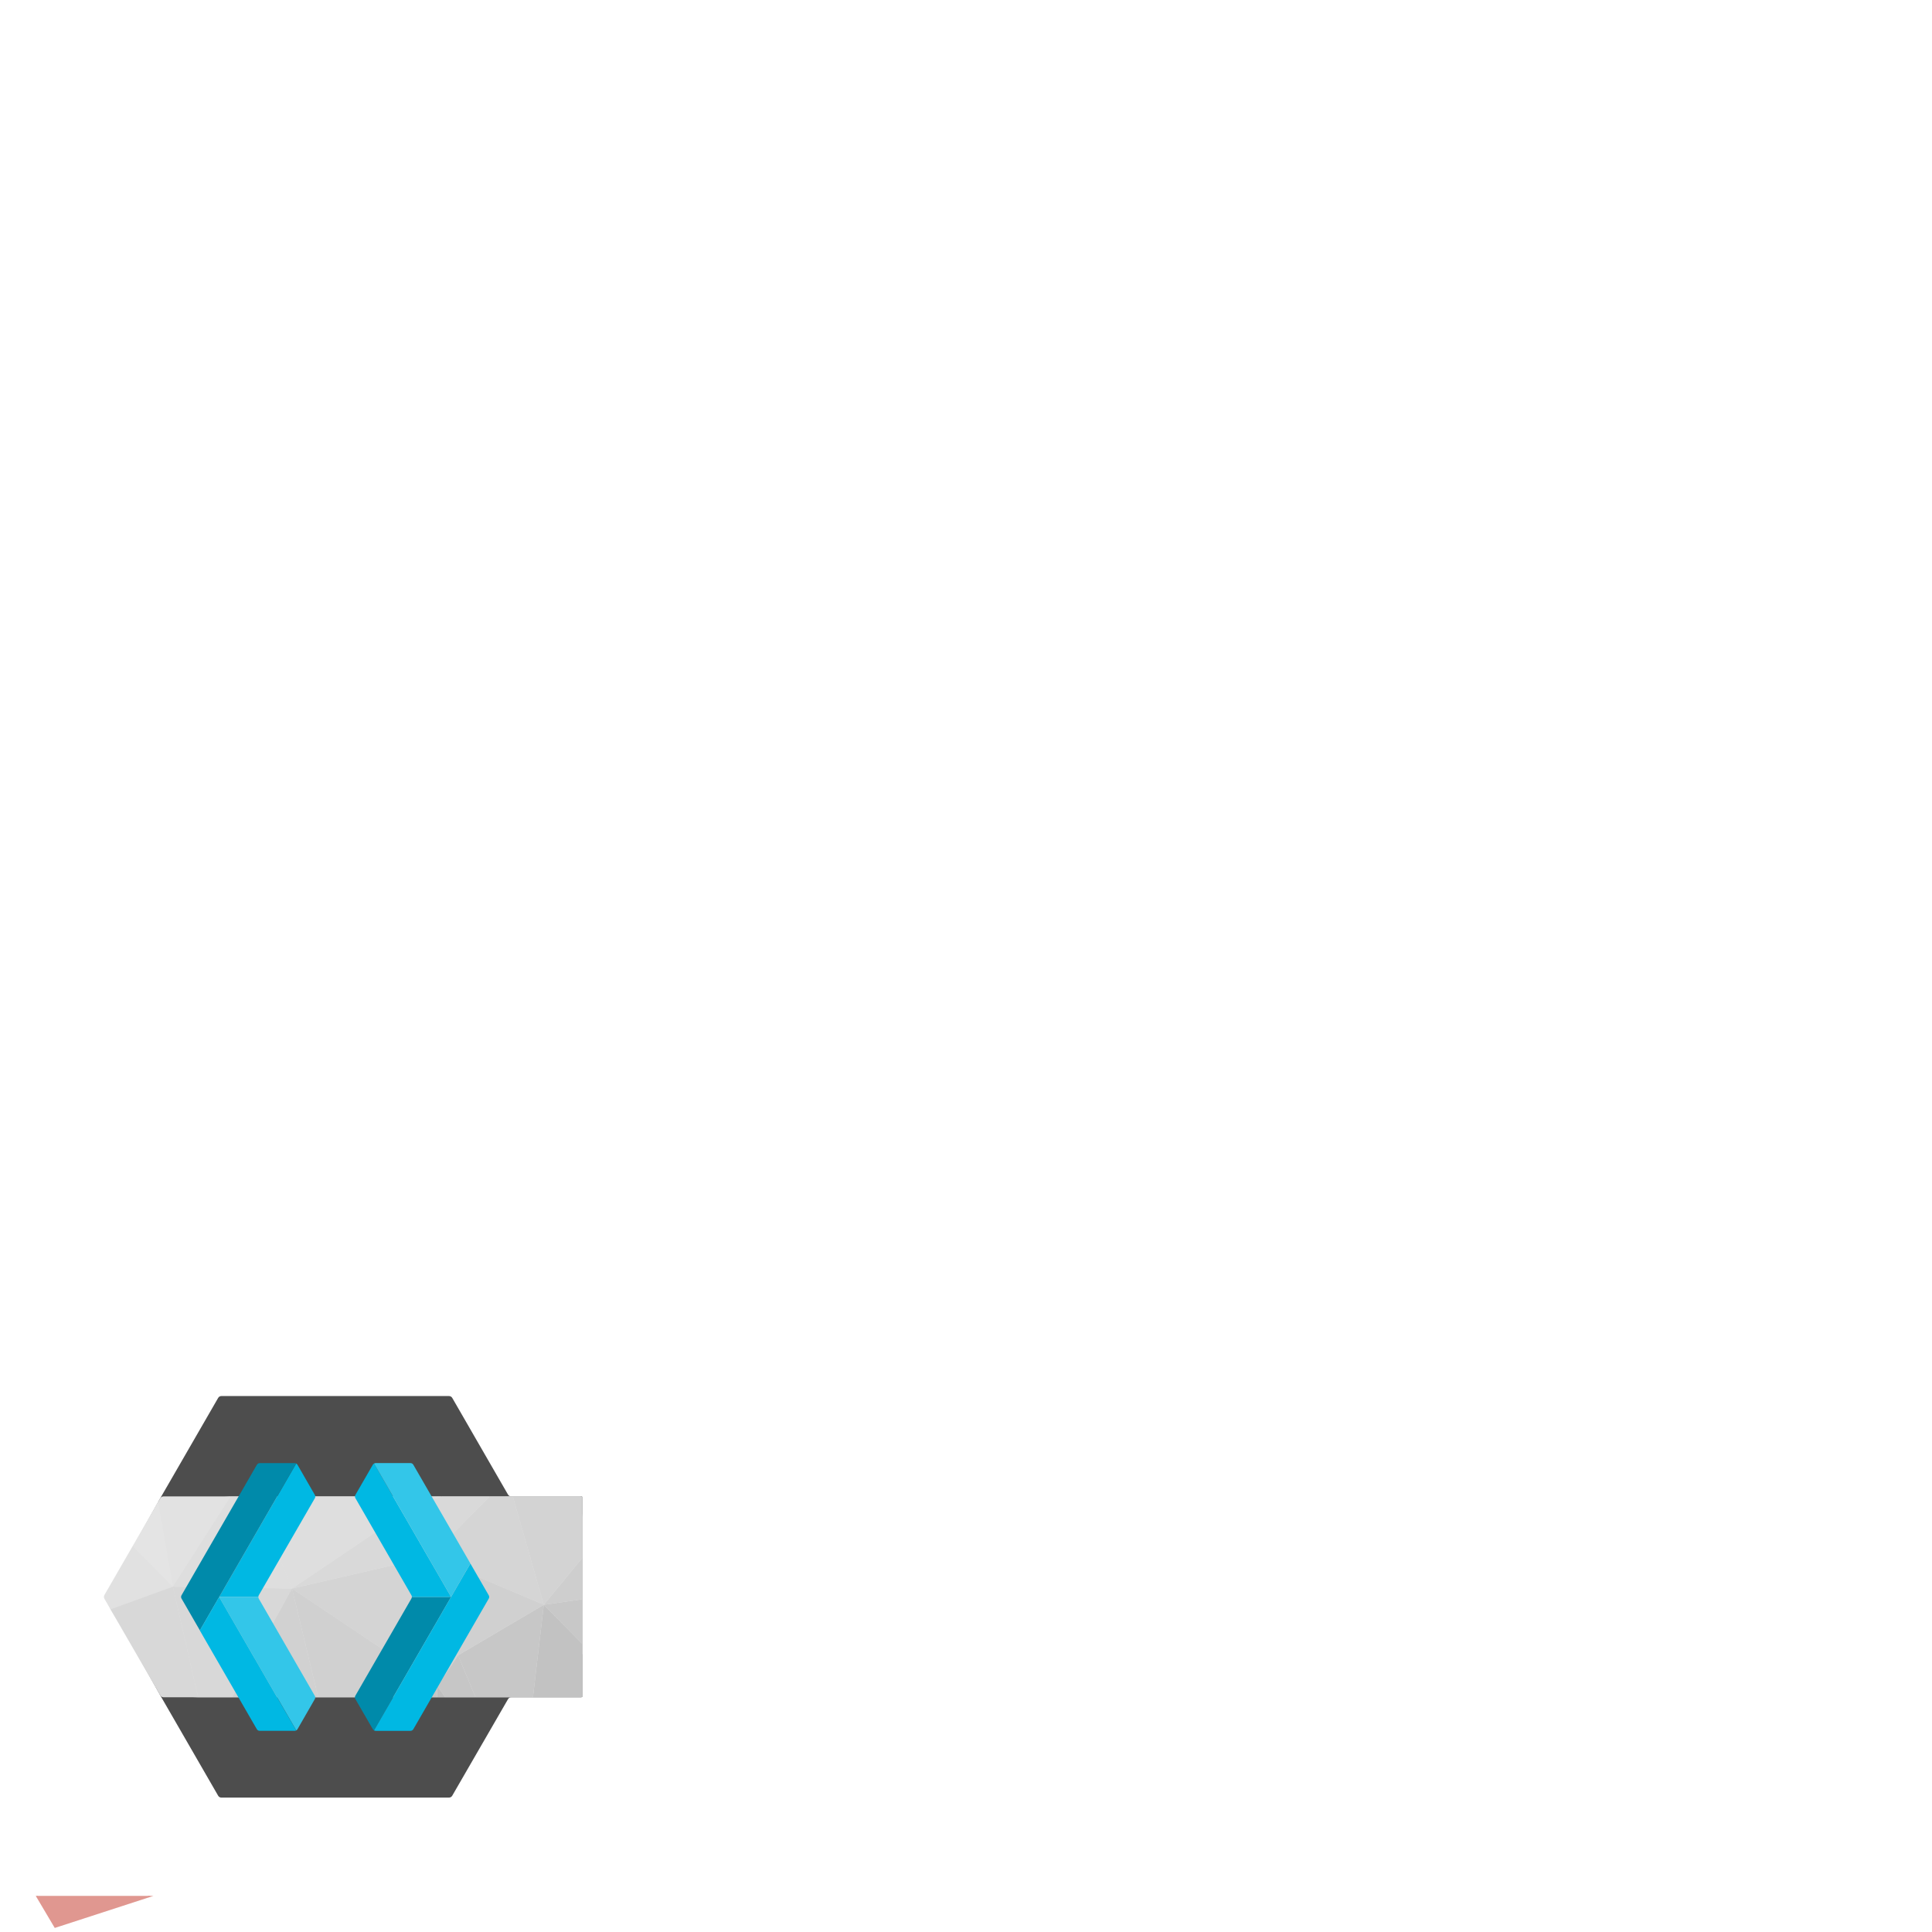
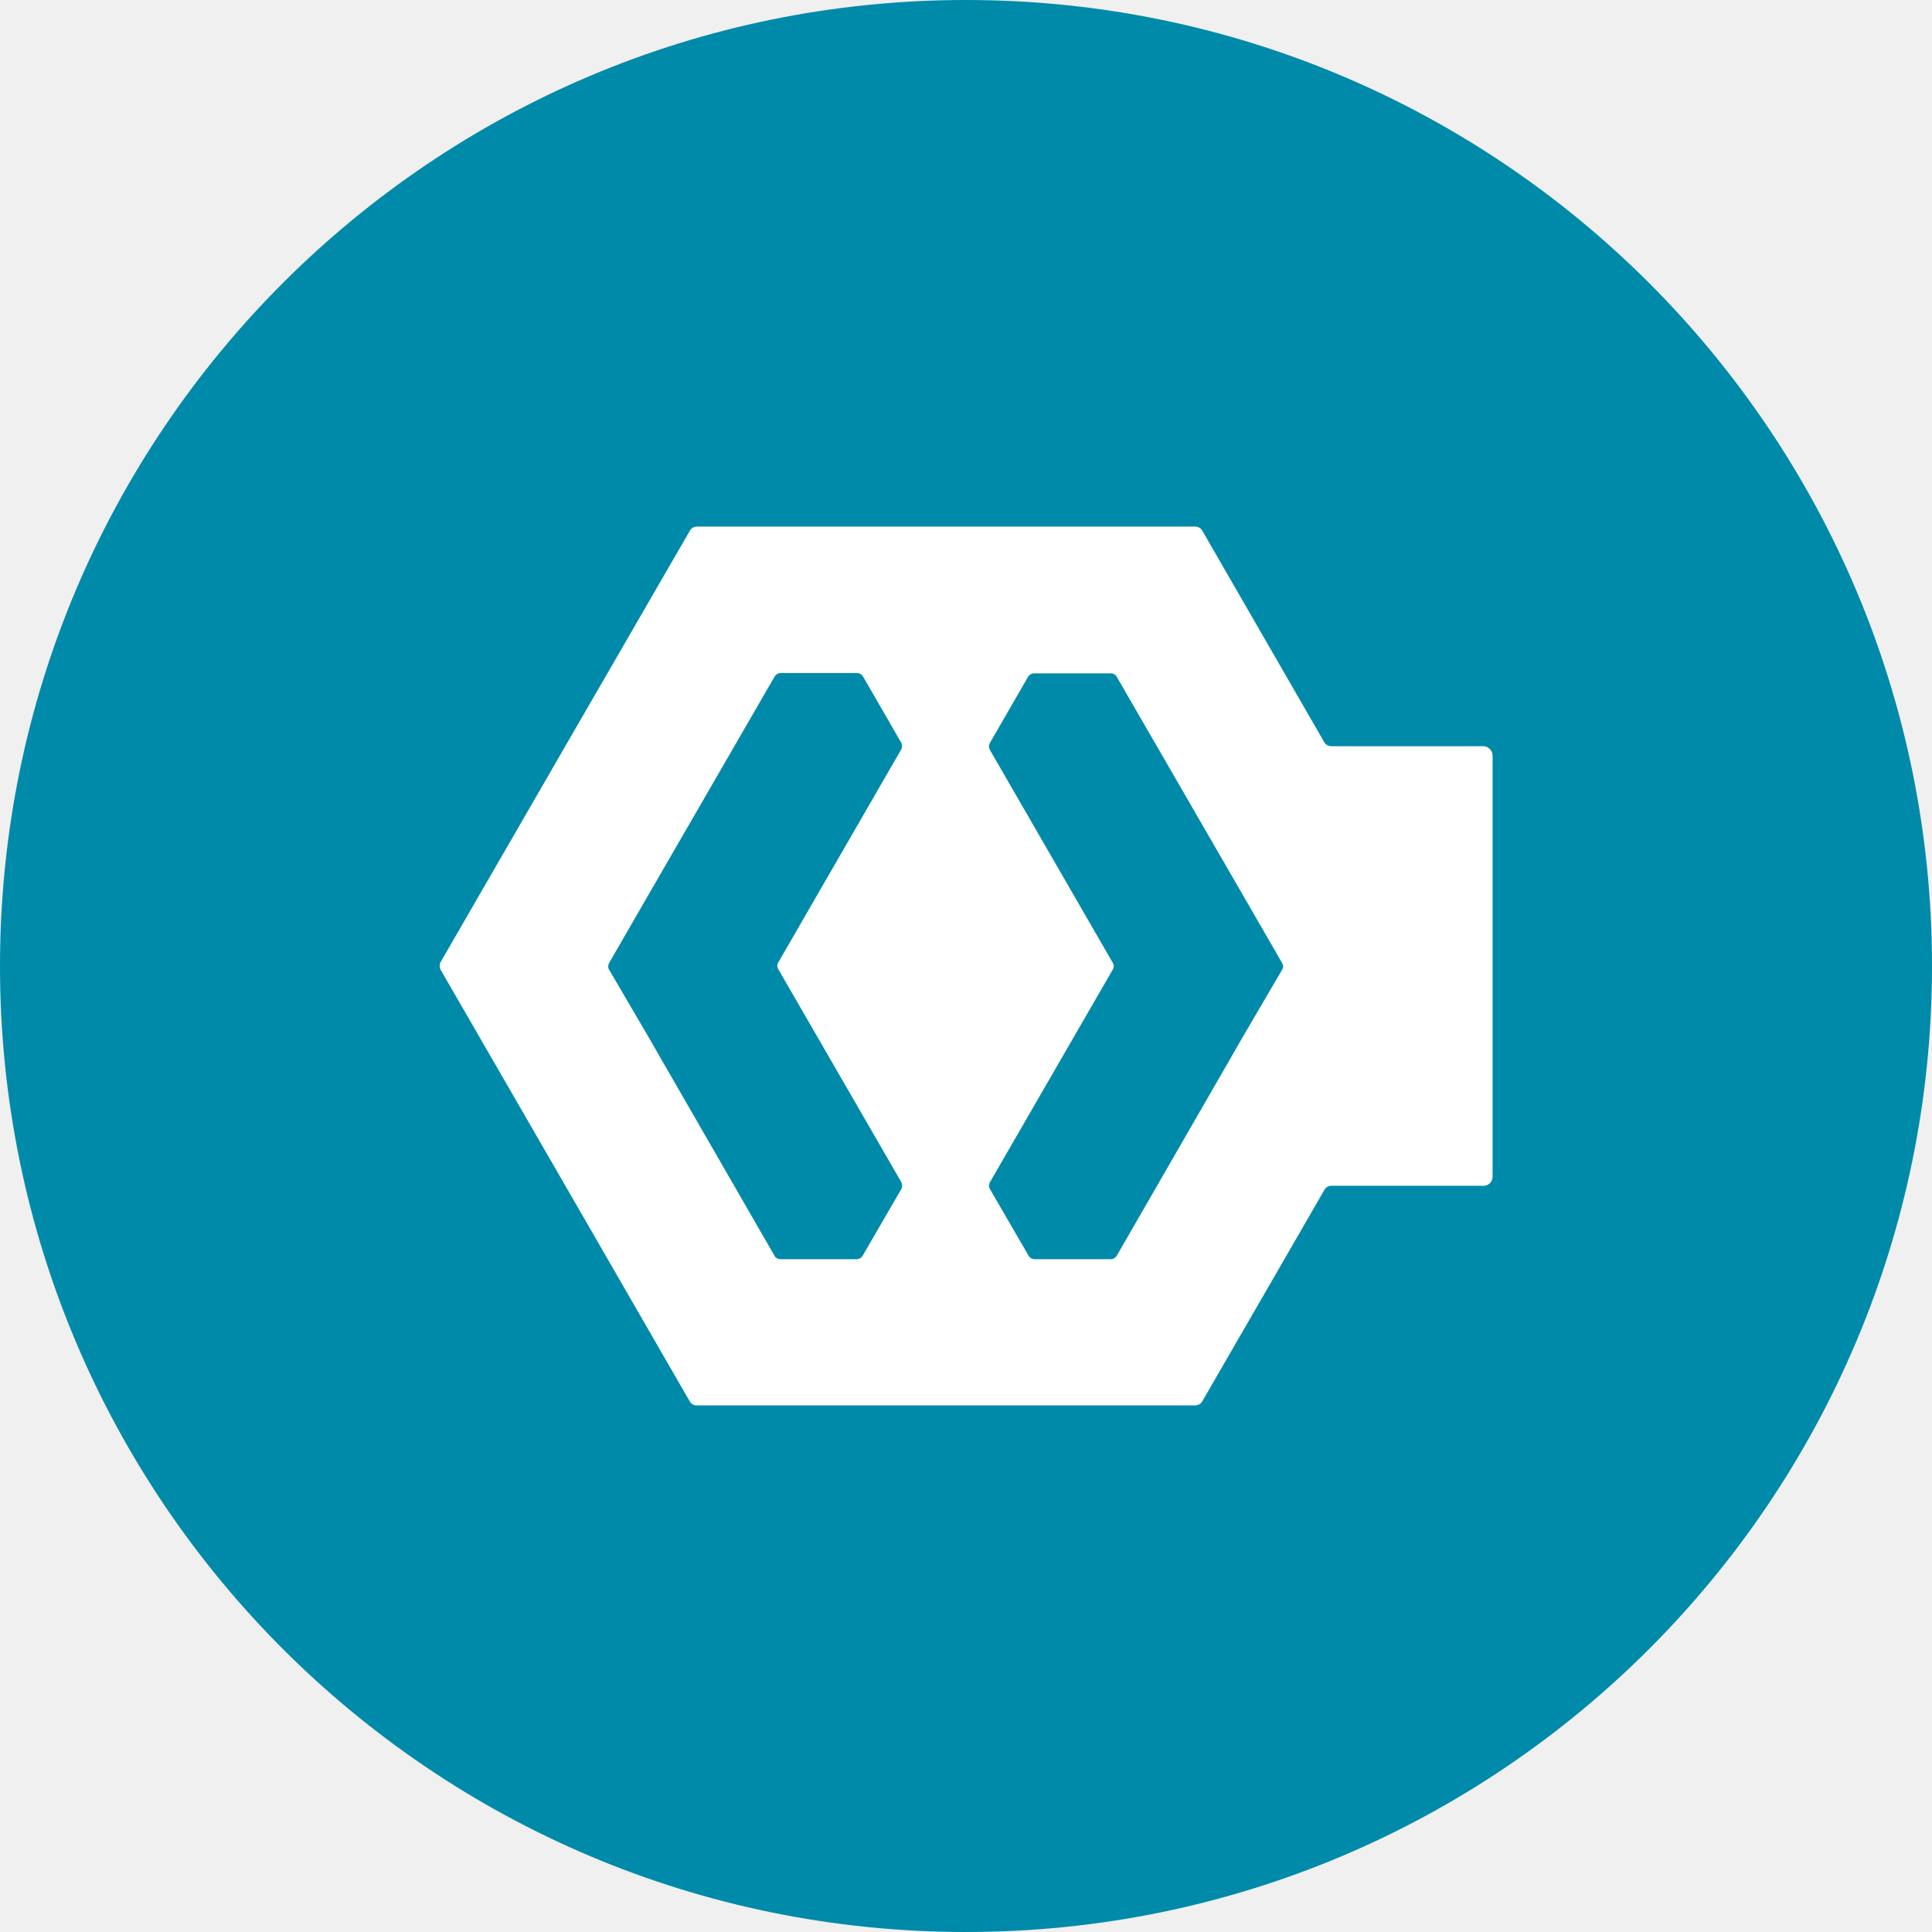
- <svg xmlns="http://www.w3.org/2000/svg" version="1.1" width="1000" height="1000" viewBox="0 0 1000 1000" xml:space="preserve">
-   <defs>
- </defs>
-   <rect x="0" y="0" width="100%" height="100%" fill="#ffffff" />
-   <g transform="matrix(0.4998 0 0 0.4998 173.4033 826.5249)" id="638938">
-     <g style="" vector-effect="non-scaling-stroke">
-       <g transform="matrix(1 0 0 1 -76.62 115.4)" id="path14" clip-path="url(#CLIPPATH_1)">
-         <clipPath id="CLIPPATH_1">
-           <rect transform="matrix(1 0 0 1 -257.38 782.19)" id="rect4" x="-940.62" y="-587.89" rx="0" ry="0" width="1881.24" height="1175.78" />
-         </clipPath>
-         <path style="stroke: rgb(177,124,129); stroke-width: 1.51; stroke-dasharray: none; stroke-linecap: butt; stroke-dashoffset: 0; stroke-linejoin: miter; stroke-miterlimit: 4; is-custom-font: none; font-file-url: none; fill: rgb(177,124,129); fill-rule: nonzero; opacity: 1;" transform=" translate(-179.38, -371.4)" d="M -42.82 358 l 245 24.8 l 199.4 2 Z" stroke-linecap="round" />
-       </g>
-       <g transform="matrix(1 0 0 1 36.99 115.395)" id="path16" clip-path="url(#CLIPPATH_2)">
-         <clipPath id="CLIPPATH_2">
-           <rect transform="matrix(1 0 0 1 -370.99 782.195)" id="rect4" x="-940.62" y="-587.89" rx="0" ry="0" width="1881.24" height="1175.78" />
-         </clipPath>
-         <path style="stroke: rgb(162,116,124); stroke-width: 1.51; stroke-dasharray: none; stroke-linecap: butt; stroke-dashoffset: 0; stroke-linejoin: miter; stroke-miterlimit: 4; is-custom-font: none; font-file-url: none; fill: rgb(162,116,124); fill-rule: nonzero; opacity: 1;" transform=" translate(-292.99, -371.395)" d="M -42.82 358 l 444.44 26.79 l 227.18 -2 Z" stroke-linecap="round" />
-       </g>
-       <g transform="matrix(1 0 0 1 259.21 197.195)" id="path18" clip-path="url(#CLIPPATH_3)">
-         <clipPath id="CLIPPATH_3">
-           <rect transform="matrix(1 0 0 1 -593.21 700.395)" id="rect4" x="-940.62" y="-587.89" rx="0" ry="0" width="1881.24" height="1175.78" />
-         </clipPath>
-         <path style="stroke: rgb(153,105,118); stroke-width: 1.51; stroke-dasharray: none; stroke-linecap: butt; stroke-dashoffset: 0; stroke-linejoin: miter; stroke-miterlimit: 4; is-custom-font: none; font-file-url: none; fill: rgb(153,105,118); fill-rule: nonzero; opacity: 1;" transform=" translate(-515.21, -453.195)" d="M 401.62 384.74 L 565.31 523.63 L 628.8 382.76 Z" stroke-linecap="round" />
-       </g>
-       <g transform="matrix(1 0 0 1 45.92 134.2)" id="path20" clip-path="url(#CLIPPATH_4)">
-         <clipPath id="CLIPPATH_4">
-           <rect transform="matrix(1 0 0 1 -379.92 763.39)" id="rect4" x="-940.62" y="-587.89" rx="0" ry="0" width="1881.24" height="1175.78" />
-         </clipPath>
-         <path style="stroke: rgb(170,120,126); stroke-width: 1.51; stroke-dasharray: none; stroke-linecap: butt; stroke-dashoffset: 0; stroke-linejoin: miter; stroke-miterlimit: 4; is-custom-font: none; font-file-url: none; fill: rgb(170,120,126); fill-rule: nonzero; opacity: 1;" transform=" translate(-301.92, -390.2)" d="M 202.22 382.76 l 54.56 14.88 l 144.84 -12.9 Z" stroke-linecap="round" />
-       </g>
-       <g transform="matrix(1 0 0 1 204.66 205.13)" id="path22" clip-path="url(#CLIPPATH_5)">
-         <clipPath id="CLIPPATH_5">
-           <rect transform="matrix(1 0 0 1 -538.66 692.46)" id="rect4" x="-940.62" y="-587.89" rx="0" ry="0" width="1881.24" height="1175.78" />
-         </clipPath>
-         <path style="stroke: rgb(178,119,126); stroke-width: 1.51; stroke-dasharray: none; stroke-linecap: butt; stroke-dashoffset: 0; stroke-linejoin: miter; stroke-miterlimit: 4; is-custom-font: none; font-file-url: none; fill: rgb(178,119,126); fill-rule: nonzero; opacity: 1;" transform=" translate(-460.66, -461.13)" d="M 401.62 384.74 L 356 537.52 l 209.32 -13.89 Z" stroke-linecap="round" />
-       </g>
-       <g transform="matrix(1 0 0 1 73.205 205.13)" id="path24" clip-path="url(#CLIPPATH_6)">
-         <clipPath id="CLIPPATH_6">
-           <rect transform="matrix(1 0 0 1 -407.205 692.46)" id="rect4" x="-940.62" y="-587.89" rx="0" ry="0" width="1881.24" height="1175.78" />
-         </clipPath>
-         <path style="stroke: rgb(178,122,127); stroke-width: 1.51; stroke-dasharray: none; stroke-linecap: butt; stroke-dashoffset: 0; stroke-linejoin: miter; stroke-miterlimit: 4; is-custom-font: none; font-file-url: none; fill: rgb(178,122,127); fill-rule: nonzero; opacity: 1;" transform=" translate(-329.205, -461.13)" d="M 256.78 397.64 L 356 537.52 l 45.63 -152.78 Z" stroke-linecap="round" />
-       </g>
-       <g transform="matrix(1 0 0 1 4.255 211.595)" id="path26" clip-path="url(#CLIPPATH_7)">
-         <clipPath id="CLIPPATH_7">
-           <rect transform="matrix(1 0 0 1 -338.255 685.995)" id="rect4" x="-940.62" y="-587.89" rx="0" ry="0" width="1881.24" height="1175.78" />
-         </clipPath>
-         <path style="stroke: rgb(199,132,133); stroke-width: 1.51; stroke-dasharray: none; stroke-linecap: butt; stroke-dashoffset: 0; stroke-linejoin: miter; stroke-miterlimit: 4; is-custom-font: none; font-file-url: none; fill: rgb(199,132,133); fill-rule: nonzero; opacity: 1;" transform=" translate(-260.255, -467.595)" d="M 256.78 397.64 L 164.52 533.55 l 191.47 4 Z" stroke-linecap="round" />
-       </g>
-       <g transform="matrix(1 0 0 1 -45.35 202.155)" id="path28" clip-path="url(#CLIPPATH_8)">
-         <clipPath id="CLIPPATH_8">
-           <rect transform="matrix(1 0 0 1 -288.65 695.435)" id="rect4" x="-940.62" y="-587.89" rx="0" ry="0" width="1881.24" height="1175.78" />
-         </clipPath>
-         <path style="stroke: rgb(192,129,132); stroke-width: 1.51; stroke-dasharray: none; stroke-linecap: butt; stroke-dashoffset: 0; stroke-linejoin: miter; stroke-miterlimit: 4; is-custom-font: none; font-file-url: none; fill: rgb(192,129,132); fill-rule: nonzero; opacity: 1;" transform=" translate(-210.65, -458.155)" d="M 202.22 382.76 l -37.7 150.79 l 92.26 -135.91 Z" stroke-linecap="round" />
-       </g>
-       <g transform="matrix(1 0 0 1 -176.3 189.775)" id="path30" clip-path="url(#CLIPPATH_9)">
-         <clipPath id="CLIPPATH_9">
-           <rect transform="matrix(1 0 0 1 -157.7 707.815)" id="rect4" x="-940.62" y="-587.89" rx="0" ry="0" width="1881.24" height="1175.78" />
-         </clipPath>
-         <path style="stroke: rgb(196,132,133); stroke-width: 1.51; stroke-dasharray: none; stroke-linecap: butt; stroke-dashoffset: 0; stroke-linejoin: miter; stroke-miterlimit: 4; is-custom-font: none; font-file-url: none; fill: rgb(196,132,133); fill-rule: nonzero; opacity: 1;" transform=" translate(-79.7, -445.775)" d="M -42.82 358 L 164.52 533.55 l 37.7 -150.79 Z" stroke-linecap="round" />
-       </g>
-       <g transform="matrix(1 0 0 1 -220.945 189.8)" id="path32" clip-path="url(#CLIPPATH_10)">
-         <clipPath id="CLIPPATH_10">
-           <rect transform="matrix(1 0 0 1 -113.055 707.79)" id="rect4" x="-940.62" y="-587.89" rx="0" ry="0" width="1881.24" height="1175.78" />
-         </clipPath>
-         <path style="stroke: rgb(213,139,136); stroke-width: 1.51; stroke-dasharray: none; stroke-linecap: butt; stroke-dashoffset: 0; stroke-linejoin: miter; stroke-miterlimit: 4; is-custom-font: none; font-file-url: none; fill: rgb(213,139,136); fill-rule: nonzero; opacity: 1;" transform=" translate(-35.055, -445.8)" d="M -42.82 358 l -51.59 137.9 l 258.93 37.7 Z" stroke-linecap="round" />
-       </g>
-       <g transform="matrix(1 0 0 1 -220.945 290.925)" id="path34" clip-path="url(#CLIPPATH_11)">
-         <clipPath id="CLIPPATH_11">
-           <rect transform="matrix(1 0 0 1 -113.055 606.665)" id="rect4" x="-940.62" y="-587.89" rx="0" ry="0" width="1881.24" height="1175.78" />
-         </clipPath>
-         <path style="stroke: rgb(224,151,144); stroke-width: 1.51; stroke-dasharray: none; stroke-linecap: butt; stroke-dashoffset: 0; stroke-linejoin: miter; stroke-miterlimit: 4; is-custom-font: none; font-file-url: none; fill: rgb(224,151,144); fill-rule: nonzero; opacity: 1;" transform=" translate(-35.055, -546.925)" d="M -94.41 495.85 L -33.89 598 l 198.41 -64.48 Z" stroke-linecap="round" />
-       </g>
-       <g transform="matrix(1 0 0 1 10.7186 -0.03)" id="path38" clip-path="url(#CLIPPATH_12)">
-         <clipPath id="CLIPPATH_12">
-           <rect transform="matrix(1 0 0 1 -10.7187 0.0301)" id="rect7" x="-256" y="-256" rx="0" ry="0" width="512" height="512" />
-         </clipPath>
-         <path style="stroke: none; stroke-width: 1; stroke-dasharray: none; stroke-linecap: butt; stroke-dashoffset: 0; stroke-linejoin: miter; stroke-miterlimit: 4; is-custom-font: none; font-file-url: none; fill: rgb(77,77,77); fill-rule: nonzero; opacity: 1;" transform=" translate(-266.7187, -255.9699)" d="m 438.48 152 c -1.366 0.015 -2.635 -0.708 -3.32 -1.89 L 377.39 49.94 C 376.675 48.754 375.385 48.035 374 48.05 H 138.33 c -1.37 -0.018 -2.643 0.704 -3.33 1.89 L 75 153.89 L 19.17 254.09 c -0.67 1.185 -0.67 2.635 0 3.82 L 75 358 L 135 462 c 0.685 1.182 1.954 1.905 3.32 1.89 H 374 c 1.374 0.004 2.65 -0.713 3.36 -1.89 L 435.2 361.9 c 0.685 -1.182 1.954 -1.905 3.32 -1.89 h 71.93 c 2.386 0 4.32 -1.934 4.32 -4.32 V 156.32 c 0 -2.386 -1.934 -4.32 -4.32 -4.32 h -72 z" stroke-linecap="round" />
-       </g>
-       <g transform="matrix(1 0 0 1 10.2142 0)" id="path27674" clip-path="url(#CLIPPATH_13)">
-         <clipPath id="CLIPPATH_13">
-           <rect transform="matrix(1 0 0 1 -10.2143 0)" id="rect7" x="-256" y="-256" rx="0" ry="0" width="512" height="512" />
-         </clipPath>
-         <path style="stroke: none; stroke-width: 1; stroke-dasharray: none; stroke-linecap: butt; stroke-dashoffset: 0; stroke-linejoin: miter; stroke-miterlimit: 4; is-custom-font: none; font-file-url: none; fill: rgb(226,226,226); fill-rule: nonzero; opacity: 1;" transform=" translate(-266.2143, -256)" d="M 72.85 157.64 L 17.659 256.009 L 23.53 268.94 L 78.375 358.532 L 114.19 360 L 401.46 359.98 H 461 L 499.264 350.3 L 514.76 307.49 L 514.77 258.13 V 212.41 L 510.46 152 h -71.98 l -22.11 0.01 H 367.16 H 147.94 l -75.09 5.63" stroke-linecap="round" />
-       </g>
-       <g transform="matrix(1 0 0 1 9.7111 0)" id="path40" clip-path="url(#CLIPPATH_14)">
-         <clipPath id="CLIPPATH_14">
-           <rect transform="matrix(1 0 0 1 -9.7111 0)" id="rect7" x="-256" y="-256" rx="0" ry="0" width="512" height="512" />
-         </clipPath>
-         <path style="stroke: none; stroke-width: 1; stroke-dasharray: none; stroke-linecap: butt; stroke-dashoffset: 0; stroke-linejoin: miter; stroke-miterlimit: 4; is-custom-font: none; font-file-url: none; fill: none; fill-rule: nonzero; opacity: 1;" transform=" translate(-265.7111, -256)" d="M 510.46 152 H 78.34 A 3.91 3.91 0 0 0 75 153.89 s 0 0.07 0 0.07 l -2.14 3.69 L 46.41 203.48 L 17.18 254.11 a 3.8 3.8 0 0 0 0 3.83 l 6.35 11 L 75 358.06 A 3.84 3.84 0 0 0 78.34 360 H 510.52 a 4.27 4.27 0 0 0 4.24 -4.28 V 156.34 A 4.32 4.32 0 0 0 510.46 152 Z" stroke-linecap="round" />
-       </g>
-       <g transform="matrix(1 0 0 1 -203.6189 -19.79)" id="path42" clip-path="url(#CLIPPATH_15)">
-         <clipPath id="CLIPPATH_15">
-           <rect transform="matrix(1 0 0 1 203.6189 19.79)" id="rect7" x="-256" y="-256" rx="0" ry="0" width="512" height="512" />
-         </clipPath>
-         <path style="stroke: none; stroke-width: 1; stroke-dasharray: none; stroke-linecap: butt; stroke-dashoffset: 0; stroke-linejoin: miter; stroke-miterlimit: 4; is-custom-font: none; font-file-url: none; fill: rgb(225,225,225); fill-rule: nonzero; opacity: 1;" transform=" translate(-52.3811, -236.21)" d="M 88.1 245.5 L 23.53 268.94 l -6.35 -11 a 3.8 3.8 0 0 1 0 -3.83 l 29.23 -50.63 Z" stroke-linecap="round" />
-       </g>
-       <g transform="matrix(1 0 0 1 237.49 26.81)" id="polygon44" clip-path="url(#CLIPPATH_16)">
-         <clipPath id="CLIPPATH_16">
-           <rect transform="matrix(1 0 0 1 -237.49 -26.81)" id="rect7" x="-256" y="-256" rx="0" ry="0" width="512" height="512" />
-         </clipPath>
-         <polygon style="stroke: none; stroke-width: 1; stroke-dasharray: none; stroke-linecap: butt; stroke-dashoffset: 0; stroke-linejoin: miter; stroke-miterlimit: 4; is-custom-font: none; font-file-url: none; fill: rgb(200,200,200); fill-rule: nonzero; opacity: 1;" points="-21.28,-18.6 21.28,-24.68 21.28,24.68 -21.28,-18.6 " />
-       </g>
-       <g transform="matrix(1 0 0 1 231.88 56.095)" id="path46" clip-path="url(#CLIPPATH_17)">
-         <clipPath id="CLIPPATH_17">
-           <rect transform="matrix(1 0 0 1 -231.88 -56.095)" id="rect7" x="-256" y="-256" rx="0" ry="0" width="512" height="512" />
-         </clipPath>
-         <path style="stroke: none; stroke-width: 1; stroke-dasharray: none; stroke-linecap: butt; stroke-dashoffset: 0; stroke-linejoin: miter; stroke-miterlimit: 4; is-custom-font: none; font-file-url: none; fill: rgb(194,194,194); fill-rule: nonzero; opacity: 1;" transform=" translate(-487.88, -312.095)" d="M 472.21 264.21 l 42.55 43.28 V 355.7 a 4.27 4.27 0 0 1 -4.24 4.28 H 461 Z" stroke-linecap="round" />
-       </g>
-       <g transform="matrix(1 0 0 1 171.815 56.095)" id="polygon48" clip-path="url(#CLIPPATH_18)">
-         <clipPath id="CLIPPATH_18">
-           <rect transform="matrix(1 0 0 1 -171.815 -56.095)" id="rect7" x="-256" y="-256" rx="0" ry="0" width="512" height="512" />
-         </clipPath>
-         <polygon style="stroke: none; stroke-width: 1; stroke-dasharray: none; stroke-linecap: butt; stroke-dashoffset: 0; stroke-linejoin: miter; stroke-miterlimit: 4; is-custom-font: none; font-file-url: none; fill: rgb(199,199,199); fill-rule: nonzero; opacity: 1;" points="44.395,-47.885 33.185,47.885 -26.355,47.885 -44.395,4.435 44.395,-47.885 " />
-       </g>
-       <g transform="matrix(1 0 0 1 237.49 -17.69)" id="polygon50" clip-path="url(#CLIPPATH_19)">
-         <clipPath id="CLIPPATH_19">
-           <rect transform="matrix(1 0 0 1 -237.49 17.69)" id="rect7" x="-256" y="-256" rx="0" ry="0" width="512" height="512" />
-         </clipPath>
-         <polygon style="stroke: none; stroke-width: 1; stroke-dasharray: none; stroke-linecap: butt; stroke-dashoffset: 0; stroke-linejoin: miter; stroke-miterlimit: 4; is-custom-font: none; font-file-url: none; fill: rgb(206,206,206); fill-rule: nonzero; opacity: 1;" points="-21.28,25.9 21.28,-25.9 21.28,19.82 -21.28,25.9 " />
-       </g>
-       <g transform="matrix(1 0 0 1 221.445 -47.895)" id="path52" clip-path="url(#CLIPPATH_20)">
-         <clipPath id="CLIPPATH_20">
-           <rect transform="matrix(1 0 0 1 -221.445 47.895)" id="rect7" x="-256" y="-256" rx="0" ry="0" width="512" height="512" />
-         </clipPath>
-         <path style="stroke: none; stroke-width: 1; stroke-dasharray: none; stroke-linecap: butt; stroke-dashoffset: 0; stroke-linejoin: miter; stroke-miterlimit: 4; is-custom-font: none; font-file-url: none; fill: rgb(211,211,211); fill-rule: nonzero; opacity: 1;" transform=" translate(-477.445, -208.105)" d="M 514.77 156.33 v 56.08 l -42.55 51.8 L 440.12 152 h 70.33 A 4.32 4.32 0 0 1 514.77 156.33 Z" stroke-linecap="round" />
-       </g>
-       <g transform="matrix(1 0 0 1 125.69 82.255)" id="polygon54" clip-path="url(#CLIPPATH_21)">
-         <clipPath id="CLIPPATH_21">
-           <rect transform="matrix(1 0 0 1 -125.69 -82.255)" id="rect7" x="-256" y="-256" rx="0" ry="0" width="512" height="512" />
-         </clipPath>
-         <polygon style="stroke: none; stroke-width: 1; stroke-dasharray: none; stroke-linecap: butt; stroke-dashoffset: 0; stroke-linejoin: miter; stroke-miterlimit: 4; is-custom-font: none; font-file-url: none; fill: rgb(198,198,198); fill-rule: nonzero; opacity: 1;" points="19.77,21.725 -11.63,21.725 -19.77,10.055 1.73,-21.725 19.77,21.725 " />
-       </g>
-       <g transform="matrix(1 0 0 1 157.315 -47.89)" id="polygon56" clip-path="url(#CLIPPATH_22)">
-         <clipPath id="CLIPPATH_22">
-           <rect transform="matrix(1 0 0 1 -157.315 47.89)" id="rect7" x="-256" y="-256" rx="0" ry="0" width="512" height="512" />
-         </clipPath>
-         <polygon style="stroke: none; stroke-width: 1; stroke-dasharray: none; stroke-linecap: butt; stroke-dashoffset: 0; stroke-linejoin: miter; stroke-miterlimit: 4; is-custom-font: none; font-file-url: none; fill: rgb(213,213,213); fill-rule: nonzero; opacity: 1;" points="58.895,56.1 -58.895,6.31 3.055,-56.1 26.805,-56.1 58.895,56.1 " />
-       </g>
-       <g transform="matrix(1 0 0 1 157.32 9.475)" id="path58" clip-path="url(#CLIPPATH_23)">
-         <clipPath id="CLIPPATH_23">
-           <rect transform="matrix(1 0 0 1 -157.32 -9.475)" id="rect7" x="-256" y="-256" rx="0" ry="0" width="512" height="512" />
-         </clipPath>
-         <path style="stroke: none; stroke-width: 1; stroke-dasharray: none; stroke-linecap: butt; stroke-dashoffset: 0; stroke-linejoin: miter; stroke-miterlimit: 4; is-custom-font: none; font-file-url: none; fill: rgb(208,208,208); fill-rule: nonzero; opacity: 1;" transform=" translate(-413.32, -265.475)" d="M 354.42 214.42 l 29 102.11 l 88.8 -52.32 Z" stroke-linecap="round" />
-       </g>
-       <g transform="matrix(1 0 0 1 109.8 98.145)" id="polygon60" clip-path="url(#CLIPPATH_24)">
-         <clipPath id="CLIPPATH_24">
-           <rect transform="matrix(1 0 0 1 -109.8 -98.145)" id="rect7" x="-256" y="-256" rx="0" ry="0" width="512" height="512" />
-         </clipPath>
-         <polygon style="stroke: none; stroke-width: 1; stroke-dasharray: none; stroke-linecap: butt; stroke-dashoffset: 0; stroke-linejoin: miter; stroke-miterlimit: 4; is-custom-font: none; font-file-url: none; fill: rgb(191,191,191); fill-rule: nonzero; opacity: 1;" points="4.26,5.835 -4.26,5.835 -3.88,-5.835 4.26,5.835 " />
-       </g>
-       <g transform="matrix(1 0 0 1 123.805 -72.785)" id="polygon62" clip-path="url(#CLIPPATH_25)">
-         <clipPath id="CLIPPATH_25">
-           <rect transform="matrix(1 0 0 1 -123.805 72.785)" id="rect7" x="-256" y="-256" rx="0" ry="0" width="512" height="512" />
-         </clipPath>
-         <polygon style="stroke: none; stroke-width: 1; stroke-dasharray: none; stroke-linecap: butt; stroke-dashoffset: 0; stroke-linejoin: miter; stroke-miterlimit: 4; is-custom-font: none; font-file-url: none; fill: rgb(217,217,217); fill-rule: nonzero; opacity: 1;" points="36.565,-31.205 -25.385,31.205 -36.565,-24.615 -12.645,-31.205 36.565,-31.205 " />
-       </g>
-       <g transform="matrix(1 0 0 1 30.67 25.365)" id="path64" clip-path="url(#CLIPPATH_26)">
-         <clipPath id="CLIPPATH_26">
-           <rect transform="matrix(1 0 0 1 -30.67 -25.365)" id="rect7" x="-256" y="-256" rx="0" ry="0" width="512" height="512" />
-         </clipPath>
-         <path style="stroke: none; stroke-width: 1; stroke-dasharray: none; stroke-linecap: butt; stroke-dashoffset: 0; stroke-linejoin: miter; stroke-miterlimit: 4; is-custom-font: none; font-file-url: none; fill: rgb(212,212,212); fill-rule: nonzero; opacity: 1;" transform=" translate(-286.67, -281.365)" d="M 354.42 214.42 l -143 33 L 361.92 348.31 Z" stroke-linecap="round" />
-       </g>
-       <g transform="matrix(1 0 0 1 112.915 25.37)" id="path66" clip-path="url(#CLIPPATH_27)">
-         <clipPath id="CLIPPATH_27">
-           <rect transform="matrix(1 0 0 1 -112.915 -25.37)" id="rect7" x="-256" y="-256" rx="0" ry="0" width="512" height="512" />
-         </clipPath>
-         <path style="stroke: none; stroke-width: 1; stroke-dasharray: none; stroke-linecap: butt; stroke-dashoffset: 0; stroke-linejoin: miter; stroke-miterlimit: 4; is-custom-font: none; font-file-url: none; fill: rgb(208,208,208); fill-rule: nonzero; opacity: 1;" transform=" translate(-368.915, -281.37)" d="M 354.42 214.42 l 7.49 133.9 l 21.5 -31.78 Z" stroke-linecap="round" />
-       </g>
-       <g transform="matrix(1 0 0 1 26.97 -53.005)" id="path68" clip-path="url(#CLIPPATH_28)">
-         <clipPath id="CLIPPATH_28">
-           <rect transform="matrix(1 0 0 1 -26.97 53.005)" id="rect7" x="-256" y="-256" rx="0" ry="0" width="512" height="512" />
-         </clipPath>
-         <path style="stroke: none; stroke-width: 1; stroke-dasharray: none; stroke-linecap: butt; stroke-dashoffset: 0; stroke-linejoin: miter; stroke-miterlimit: 4; is-custom-font: none; font-file-url: none; fill: rgb(217,217,217); fill-rule: nonzero; opacity: 1;" transform=" translate(-282.97, -202.995)" d="M 343.24 158.6 L 211.47 247.39 l 143 -33 Z" stroke-linecap="round" />
-       </g>
-       <g transform="matrix(1 0 0 1 -106.215 46.74)" id="polygon70" clip-path="url(#CLIPPATH_29)">
-         <clipPath id="CLIPPATH_29">
-           <rect transform="matrix(1 0 0 1 106.215 -46.74)" id="rect7" x="-256" y="-256" rx="0" ry="0" width="512" height="512" />
-         </clipPath>
-         <polygon style="stroke: none; stroke-width: 1; stroke-dasharray: none; stroke-linecap: butt; stroke-dashoffset: 0; stroke-linejoin: miter; stroke-miterlimit: 4; is-custom-font: none; font-file-url: none; fill: rgb(216,216,216); fill-rule: nonzero; opacity: 1;" points="61.685,-55.35 -0.285,57.24 -35.595,57.24 -61.685,-57.24 61.685,-55.35 " />
-       </g>
-       <g transform="matrix(1 0 0 1 -145.605 -57.25)" id="path72" clip-path="url(#CLIPPATH_30)">
-         <clipPath id="CLIPPATH_30">
-           <rect transform="matrix(1 0 0 1 145.605 57.25)" id="rect7" x="-256" y="-256" rx="0" ry="0" width="512" height="512" />
-         </clipPath>
-         <path style="stroke: none; stroke-width: 1; stroke-dasharray: none; stroke-linecap: butt; stroke-dashoffset: 0; stroke-linejoin: miter; stroke-miterlimit: 4; is-custom-font: none; font-file-url: none; fill: rgb(226,226,226); fill-rule: nonzero; opacity: 1;" transform=" translate(-110.395, -198.75)" d="M 147.94 152 L 88.1 245.5 L 72.85 157.64 L 75 153.94 s 0 -0.07 0 -0.07 A 3.91 3.91 0 0 1 78.33 152 h 69.61 Z" stroke-linecap="round" />
-       </g>
-       <g transform="matrix(1 0 0 1 -187.14 46.75)" id="path74" clip-path="url(#CLIPPATH_31)">
-         <clipPath id="CLIPPATH_31">
-           <rect transform="matrix(1 0 0 1 187.14 -46.75)" id="rect7" x="-256" y="-256" rx="0" ry="0" width="512" height="512" />
-         </clipPath>
-         <path style="stroke: none; stroke-width: 1; stroke-dasharray: none; stroke-linecap: butt; stroke-dashoffset: 0; stroke-linejoin: miter; stroke-miterlimit: 4; is-custom-font: none; font-file-url: none; fill: rgb(216,216,216); fill-rule: nonzero; opacity: 1;" transform=" translate(-68.86, -302.75)" d="M 114.19 360 H 78.33 A 3.84 3.84 0 0 1 75 358 L 23.53 268.94 L 88.1 245.5 Z" stroke-linecap="round" />
-       </g>
-       <g transform="matrix(1 0 0 1 -188.745 -54.43)" id="polygon76" clip-path="url(#CLIPPATH_32)">
-         <clipPath id="CLIPPATH_32">
-           <rect transform="matrix(1 0 0 1 188.745 54.43)" id="rect7" x="-256" y="-256" rx="0" ry="0" width="512" height="512" />
-         </clipPath>
-         <polygon style="stroke: none; stroke-width: 1; stroke-dasharray: none; stroke-linecap: butt; stroke-dashoffset: 0; stroke-linejoin: miter; stroke-miterlimit: 4; is-custom-font: none; font-file-url: none; fill: rgb(228,228,228); fill-rule: nonzero; opacity: 1;" points="-20.845,1.9 5.595,-43.93 20.845,43.93 " />
-       </g>
-       <g transform="matrix(1 0 0 1 1.815 -56.3)" id="polygon78" clip-path="url(#CLIPPATH_33)">
-         <clipPath id="CLIPPATH_33">
-           <rect transform="matrix(1 0 0 1 -1.815 56.3)" id="rect7" x="-256" y="-256" rx="0" ry="0" width="512" height="512" />
-         </clipPath>
-         <polygon style="stroke: none; stroke-width: 1; stroke-dasharray: none; stroke-linecap: butt; stroke-dashoffset: 0; stroke-linejoin: miter; stroke-miterlimit: 4; is-custom-font: none; font-file-url: none; fill: rgb(222,222,222); fill-rule: nonzero; opacity: 1;" points="18.955,-47.69 -22.285,-47.69 -85.425,-47.69 -46.345,47.69 85.425,-41.1 45.705,-47.69 18.955,-47.69 " />
-       </g>
-       <g transform="matrix(1 0 0 1 -106.215 -56.3)" id="polygon80" clip-path="url(#CLIPPATH_34)">
-         <clipPath id="CLIPPATH_34">
-           <rect transform="matrix(1 0 0 1 106.215 56.3)" id="rect7" x="-256" y="-256" rx="0" ry="0" width="512" height="512" />
-         </clipPath>
-         <polygon style="stroke: none; stroke-width: 1; stroke-dasharray: none; stroke-linecap: butt; stroke-dashoffset: 0; stroke-linejoin: miter; stroke-miterlimit: 4; is-custom-font: none; font-file-url: none; fill: rgb(222,222,222); fill-rule: nonzero; opacity: 1;" points="6.305,-47.69 -1.845,-47.69 -61.685,45.8 61.685,47.69 22.605,-47.69 6.305,-47.69 " />
-       </g>
-       <g transform="matrix(1 0 0 1 91.575 98.145)" id="polygon82" clip-path="url(#CLIPPATH_35)">
-         <clipPath id="CLIPPATH_35">
-           <rect transform="matrix(1 0 0 1 -91.575 -98.145)" id="rect7" x="-256" y="-256" rx="0" ry="0" width="512" height="512" />
-         </clipPath>
-         <polygon style="stroke: none; stroke-width: 1; stroke-dasharray: none; stroke-linecap: butt; stroke-dashoffset: 0; stroke-linejoin: miter; stroke-miterlimit: 4; is-custom-font: none; font-file-url: none; fill: rgb(197,197,197); fill-rule: nonzero; opacity: 1;" points="-14.345,5.835 8.645,5.835 13.965,5.835 14.345,-5.835 -14.345,5.835 " />
-       </g>
-       <g transform="matrix(1 0 0 1 30.695 47.685)" id="polygon84" clip-path="url(#CLIPPATH_36)">
-         <clipPath id="CLIPPATH_36">
-           <rect transform="matrix(1 0 0 1 -30.695 -47.685)" id="rect7" x="-256" y="-256" rx="0" ry="0" width="512" height="512" />
-         </clipPath>
-         <polygon style="stroke: none; stroke-width: 1; stroke-dasharray: none; stroke-linecap: butt; stroke-dashoffset: 0; stroke-linejoin: miter; stroke-miterlimit: 4; is-custom-font: none; font-file-url: none; fill: rgb(208,208,208); fill-rule: nonzero; opacity: 1;" points="75.225,44.625 -75.225,-56.295 -48.125,56.295 -9.925,56.295 46.535,56.295 75.225,44.625 " />
-       </g>
-       <g transform="matrix(1 0 0 1 -61.965 47.685)" id="polygon86" clip-path="url(#CLIPPATH_37)">
-         <clipPath id="CLIPPATH_37">
-           <rect transform="matrix(1 0 0 1 61.965 -47.685)" id="rect7" x="-256" y="-256" rx="0" ry="0" width="512" height="512" />
-         </clipPath>
-         <polygon style="stroke: none; stroke-width: 1; stroke-dasharray: none; stroke-linecap: butt; stroke-dashoffset: 0; stroke-linejoin: miter; stroke-miterlimit: 4; is-custom-font: none; font-file-url: none; fill: rgb(209,209,209); fill-rule: nonzero; opacity: 1;" points="-44.535,56.295 -37.945,56.295 41.495,56.295 44.535,56.295 17.435,-56.295 -44.535,56.295 " />
-       </g>
-       <g transform="matrix(1 0 0 1 99.2 -100.695)" id="polygon88" clip-path="url(#CLIPPATH_38)">
-         <clipPath id="CLIPPATH_38">
-           <rect transform="matrix(1 0 0 1 -99.2 100.695)" id="rect7" x="-256" y="-256" rx="0" ry="0" width="512" height="512" />
-         </clipPath>
-         <polygon style="stroke: none; stroke-width: 1; stroke-dasharray: none; stroke-linecap: butt; stroke-dashoffset: 0; stroke-linejoin: miter; stroke-miterlimit: 4; is-custom-font: none; font-file-url: none; fill: rgb(221,221,221); fill-rule: nonzero; opacity: 1;" points="-11.55,-3.295 -11.96,3.295 11.96,-3.295 1.02,-3.295 -11.55,-3.295 " />
-       </g>
-       <g transform="matrix(1 0 0 1 67.38 -100.695)" id="polygon90" clip-path="url(#CLIPPATH_39)">
-         <clipPath id="CLIPPATH_39">
-           <rect transform="matrix(1 0 0 1 -67.38 100.695)" id="rect7" x="-256" y="-256" rx="0" ry="0" width="512" height="512" />
-         </clipPath>
-         <polygon style="stroke: none; stroke-width: 1; stroke-dasharray: none; stroke-linecap: butt; stroke-dashoffset: 0; stroke-linejoin: miter; stroke-miterlimit: 4; is-custom-font: none; font-file-url: none; fill: rgb(227,227,227); fill-rule: nonzero; opacity: 1;" points="-19.86,-3.295 19.86,3.295 16.2,-3.295 -19.86,-3.295 " />
-       </g>
-       <g transform="matrix(1 0 0 1 85.615 -100.695)" id="polygon92" clip-path="url(#CLIPPATH_40)">
-         <clipPath id="CLIPPATH_40">
-           <rect transform="matrix(1 0 0 1 -85.615 100.695)" id="rect7" x="-256" y="-256" rx="0" ry="0" width="512" height="512" />
-         </clipPath>
-         <polygon style="stroke: none; stroke-width: 1; stroke-dasharray: none; stroke-linecap: butt; stroke-dashoffset: 0; stroke-linejoin: miter; stroke-miterlimit: 4; is-custom-font: none; font-file-url: none; fill: rgb(226,226,226); fill-rule: nonzero; opacity: 1;" points="-2.035,-3.295 1.625,3.295 2.035,-3.295 -2.035,-3.295 " />
-       </g>
-       <g transform="matrix(1 0 0 1 -70.1831 -68.99)" id="path94" clip-path="url(#CLIPPATH_41)">
-         <clipPath id="CLIPPATH_41">
-           <rect transform="matrix(1 0 0 1 70.1831 68.99)" id="rect7" x="-256" y="-256" rx="0" ry="0" width="512" height="512" />
-         </clipPath>
-         <path style="stroke: none; stroke-width: 1; stroke-dasharray: none; stroke-linecap: butt; stroke-dashoffset: 0; stroke-linejoin: miter; stroke-miterlimit: 4; is-custom-font: none; font-file-url: none; fill: rgb(0,184,227); fill-rule: nonzero; opacity: 1;" transform=" translate(-185.8169, -187.01)" d="M 235.15 153.81 L 177 254.46 a 3.38 3.38 0 0 0 -0.42 1.64 H 136.07 l 79.74 -138.18 a 3.14 3.14 0 0 1 1.19 1.15 l 0.11 0.11 l 18.08 31.41 A 3.49 3.49 0 0 1 235.15 153.81 Z" stroke-linecap="round" />
-       </g>
-       <g transform="matrix(1 0 0 1 -70.2361 69.225)" id="path96" clip-path="url(#CLIPPATH_42)">
-         <clipPath id="CLIPPATH_42">
-           <rect transform="matrix(1 0 0 1 70.2361 -69.225)" id="rect7" x="-256" y="-256" rx="0" ry="0" width="512" height="512" />
-         </clipPath>
-         <path style="stroke: none; stroke-width: 1; stroke-dasharray: none; stroke-linecap: butt; stroke-dashoffset: 0; stroke-linejoin: miter; stroke-miterlimit: 4; is-custom-font: none; font-file-url: none; fill: rgb(51,198,233); fill-rule: nonzero; opacity: 1;" transform=" translate(-185.7639, -325.225)" d="M 235.08 361.89 l -18 31.27 a 3.51 3.51 0 0 1 -1.22 1.15 L 136 256.14 v 0 H 176.6 a 3.09 3.09 0 0 0 0.38 1.57 a 0.37 0.37 0 0 0 0.07 0.17 l 58 100.58 A 3.41 3.41 0 0 1 235.08 361.89 Z" stroke-linecap="round" />
-       </g>
-       <g transform="matrix(1 0 0 1 -99.8005 -51.8652)" id="path98" clip-path="url(#CLIPPATH_43)">
-         <clipPath id="CLIPPATH_43">
-           <rect transform="matrix(1 0 0 1 99.8006 51.8651)" id="rect7" x="-256" y="-256" rx="0" ry="0" width="512" height="512" />
-         </clipPath>
-         <path style="stroke: none; stroke-width: 1; stroke-dasharray: none; stroke-linecap: butt; stroke-dashoffset: 0; stroke-linejoin: miter; stroke-miterlimit: 4; is-custom-font: none; font-file-url: none; fill: rgb(0,138,170); fill-rule: nonzero; opacity: 1;" transform=" translate(-156.1994, -204.1349)" d="M 215.81 117.92 L 136.07 256.1 h 0 v 0 l -20 34.66 l -19.1 -33.12 a 3.09 3.09 0 0 1 -0.38 -1.57 a 3.38 3.38 0 0 1 0.42 -1.64 L 116.31 221 l 58.75 -101.74 a 3.4 3.4 0 0 1 3 -1.75 H 214.1 A 3.58 3.58 0 0 1 215.81 117.92 Z" stroke-linecap="round" />
-       </g>
-       <g transform="matrix(1 0 0 1 -90.095 69.4451)" id="path100" clip-path="url(#CLIPPATH_44)">
-         <clipPath id="CLIPPATH_44">
-           <rect transform="matrix(1 0 0 1 90.095 -69.4451)" id="rect7" x="-256" y="-256" rx="0" ry="0" width="512" height="512" />
-         </clipPath>
-         <path style="stroke: none; stroke-width: 1; stroke-dasharray: none; stroke-linecap: butt; stroke-dashoffset: 0; stroke-linejoin: miter; stroke-miterlimit: 4; is-custom-font: none; font-file-url: none; fill: rgb(0,184,227); fill-rule: nonzero; opacity: 1;" transform=" translate(-165.905, -325.4451)" d="M 215.81 394.31 a 3.58 3.58 0 0 1 -1.71 0.45 H 178 a 3.4 3.4 0 0 1 -3 -1.75 l -53.72 -93 L 116 290.79 l 20 -34.66 Z" stroke-linecap="round" />
-       </g>
-       <g transform="matrix(1 0 0 1 70.3982 69.205)" id="path102" clip-path="url(#CLIPPATH_45)">
-         <clipPath id="CLIPPATH_45">
-           <rect transform="matrix(1 0 0 1 -70.3982 -69.205)" id="rect7" x="-256" y="-256" rx="0" ry="0" width="512" height="512" />
-         </clipPath>
-         <path style="stroke: none; stroke-width: 1; stroke-dasharray: none; stroke-linecap: butt; stroke-dashoffset: 0; stroke-linejoin: miter; stroke-miterlimit: 4; is-custom-font: none; font-file-url: none; fill: rgb(0,138,170); fill-rule: nonzero; opacity: 1;" transform=" translate(-326.3982, -325.205)" d="M 376.19 256.1 L 296.39 394.31 a 3.73 3.73 0 0 1 -1.19 -1.15 l -0.07 -0.1 L 277 361.72 a 3.49 3.49 0 0 1 0 -3.22 l 58.06 -100.65 a 3.38 3.38 0 0 0 0.49 -1.75 h 40.57 Z" stroke-linecap="round" />
-       </g>
-       <g transform="matrix(1 0 0 1 100.045 52.125)" id="path104" clip-path="url(#CLIPPATH_46)">
-         <clipPath id="CLIPPATH_46">
-           <rect transform="matrix(1 0 0 1 -100.045 -52.125)" id="rect7" x="-256" y="-256" rx="0" ry="0" width="512" height="512" />
-         </clipPath>
-         <path style="stroke: none; stroke-width: 1; stroke-dasharray: none; stroke-linecap: butt; stroke-dashoffset: 0; stroke-linejoin: miter; stroke-miterlimit: 4; is-custom-font: none; font-file-url: none; fill: rgb(0,184,227); fill-rule: nonzero; opacity: 1;" transform=" translate(-356.045, -308.125)" d="M 415.68 256.1 a 3.38 3.38 0 0 1 -0.49 1.75 L 337.06 393.16 a 3.42 3.42 0 0 1 -2.9 1.61 h -36 a 3.72 3.72 0 0 1 -1.75 -0.45 L 376.19 256.1 l 20 -34.62 l 19 32.91 A 3.35 3.35 0 0 1 415.68 256.1 Z" stroke-linecap="round" />
-       </g>
-       <g transform="matrix(1 0 0 1 70.4293 -68.985)" id="path106" clip-path="url(#CLIPPATH_47)">
-         <clipPath id="CLIPPATH_47">
-           <rect transform="matrix(1 0 0 1 -70.4293 68.985)" id="rect7" x="-256" y="-256" rx="0" ry="0" width="512" height="512" />
-         </clipPath>
-         <path style="stroke: none; stroke-width: 1; stroke-dasharray: none; stroke-linecap: butt; stroke-dashoffset: 0; stroke-linejoin: miter; stroke-miterlimit: 4; is-custom-font: none; font-file-url: none; fill: rgb(0,184,227); fill-rule: nonzero; opacity: 1;" transform=" translate(-326.4293, -187.015)" d="M 376.19 256.1 H 335.63 a 3.35 3.35 0 0 0 -0.49 -1.71 l -58 -100.55 a 3.41 3.41 0 0 1 0 -3.46 l 18.08 -31.3 a 3.73 3.73 0 0 1 1.19 -1.15 Z" stroke-linecap="round" />
-       </g>
-       <g transform="matrix(1 0 0 1 90.295 -69.235)" id="path108" clip-path="url(#CLIPPATH_48)">
-         <clipPath id="CLIPPATH_48">
-           <rect transform="matrix(1 0 0 1 -90.295 69.235)" id="rect7" x="-256" y="-256" rx="0" ry="0" width="512" height="512" />
-         </clipPath>
-         <path style="stroke: none; stroke-width: 1; stroke-dasharray: none; stroke-linecap: butt; stroke-dashoffset: 0; stroke-linejoin: miter; stroke-miterlimit: 4; is-custom-font: none; font-file-url: none; fill: rgb(51,198,233); fill-rule: nonzero; opacity: 1;" transform=" translate(-346.295, -186.765)" d="M 396.2 221.44 v 0 l -20 34.62 L 296.39 117.92 a 3.72 3.72 0 0 1 1.75 -0.45 h 36 a 3.42 3.42 0 0 1 2.9 1.61 Z" stroke-linecap="round" />
-       </g>
-     </g>
-   </g>
+ <svg xmlns="http://www.w3.org/2000/svg" width="1024px" height="1024px" viewBox="0 0 1024 1024">
+   <circle cx="512" cy="512" r="512" style="fill:#008aaa" />
+   <path d="M786.2 395.5h-80.6c-1.5 0-3-.8-3.7-2.1l-64.7-112.2c-.8-1.3-2.2-2.1-3.8-2.1h-264c-1.5 0-3 .8-3.7 2.1l-67.3 116.4-64.8 112.2c-.7 1.3-.7 2.9 0 4.3l64.8 112.2 67.2 116.5c.7 1.3 2.2 2.2 3.7 2.1h264.1c1.5 0 3-.8 3.8-2.1L702 630.6c.7-1.3 2.2-2.2 3.7-2.1h80.6c2.7 0 4.8-2.2 4.8-4.8V400.4c-.1-2.7-2.3-4.9-4.9-4.9zM477.5 630.6l-20.3 35c-.3.5-.8 1-1.3 1.3-.6.3-1.2.5-1.9.5h-40.3c-1.4 0-2.7-.7-3.3-2l-60.1-104.3-5.9-10.3-21.6-36.9c-.3-.5-.5-1.1-.4-1.8 0-.6.2-1.3.5-1.8l21.7-37.6 65.9-114c.7-1.2 2-2 3.3-2H454c.7 0 1.4.2 2.1.5.5.3 1 .7 1.3 1.3l20.3 35.2c.6 1.2.5 2.7-.2 3.8l-65.1 112.8c-.3.5-.4 1.1-.4 1.6 0 .6.2 1.1.4 1.6l65.1 112.7c.9 1.5.8 3.1 0 4.4zm202.1-116.7L658 550.8l-5.9 10.3L592 665.4c-.7 1.2-1.9 2-3.3 2h-40.3c-.7 0-1.3-.2-1.9-.5-.5-.3-1-.7-1.3-1.3l-20.3-35c-.9-1.3-.9-2.9-.1-4.2l65.1-112.7c.3-.5.4-1.1.4-1.6 0-.6-.2-1.1-.4-1.6l-65.1-112.8c-.7-1.2-.8-2.6-.2-3.8l20.3-35.2c.3-.5.8-1 1.3-1.3.6-.4 1.3-.5 2.1-.5h40.4c1.4 0 2.7.7 3.3 2l65.9 114 21.7 37.6c.3.6.5 1.2.5 1.8 0 .4-.2 1-.5 1.6z" style="fill:#fff" />
</svg>
